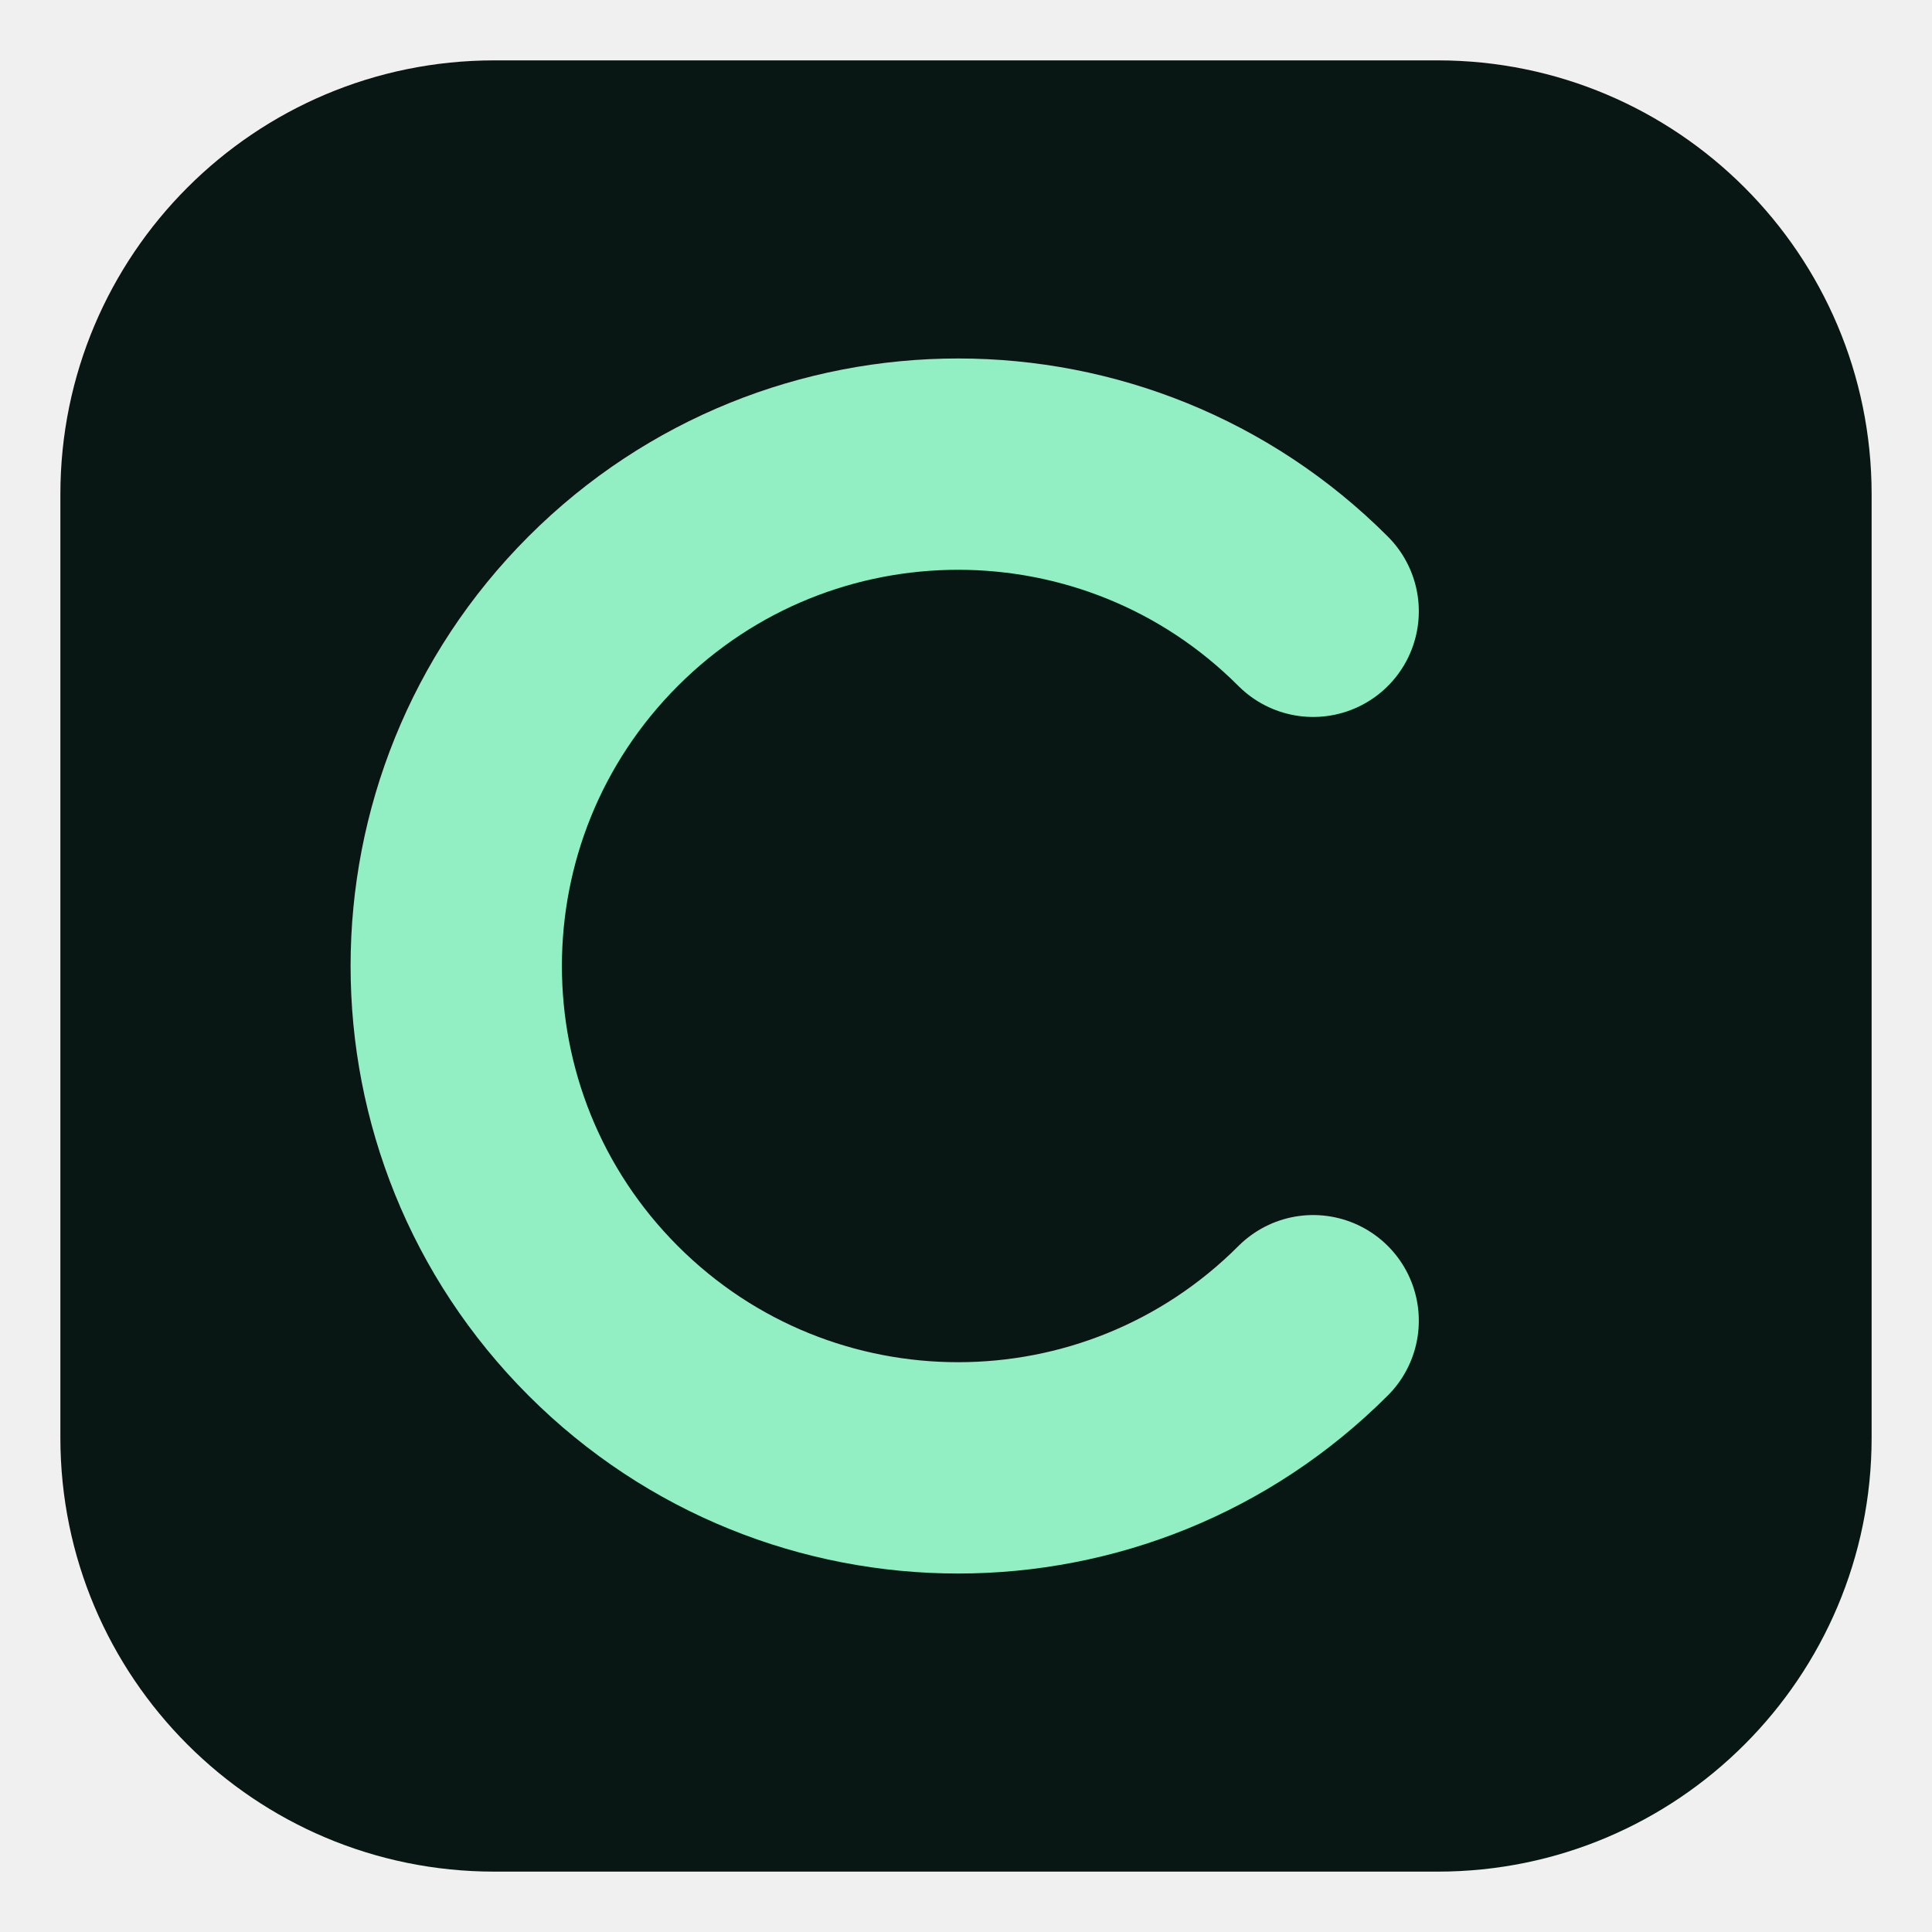
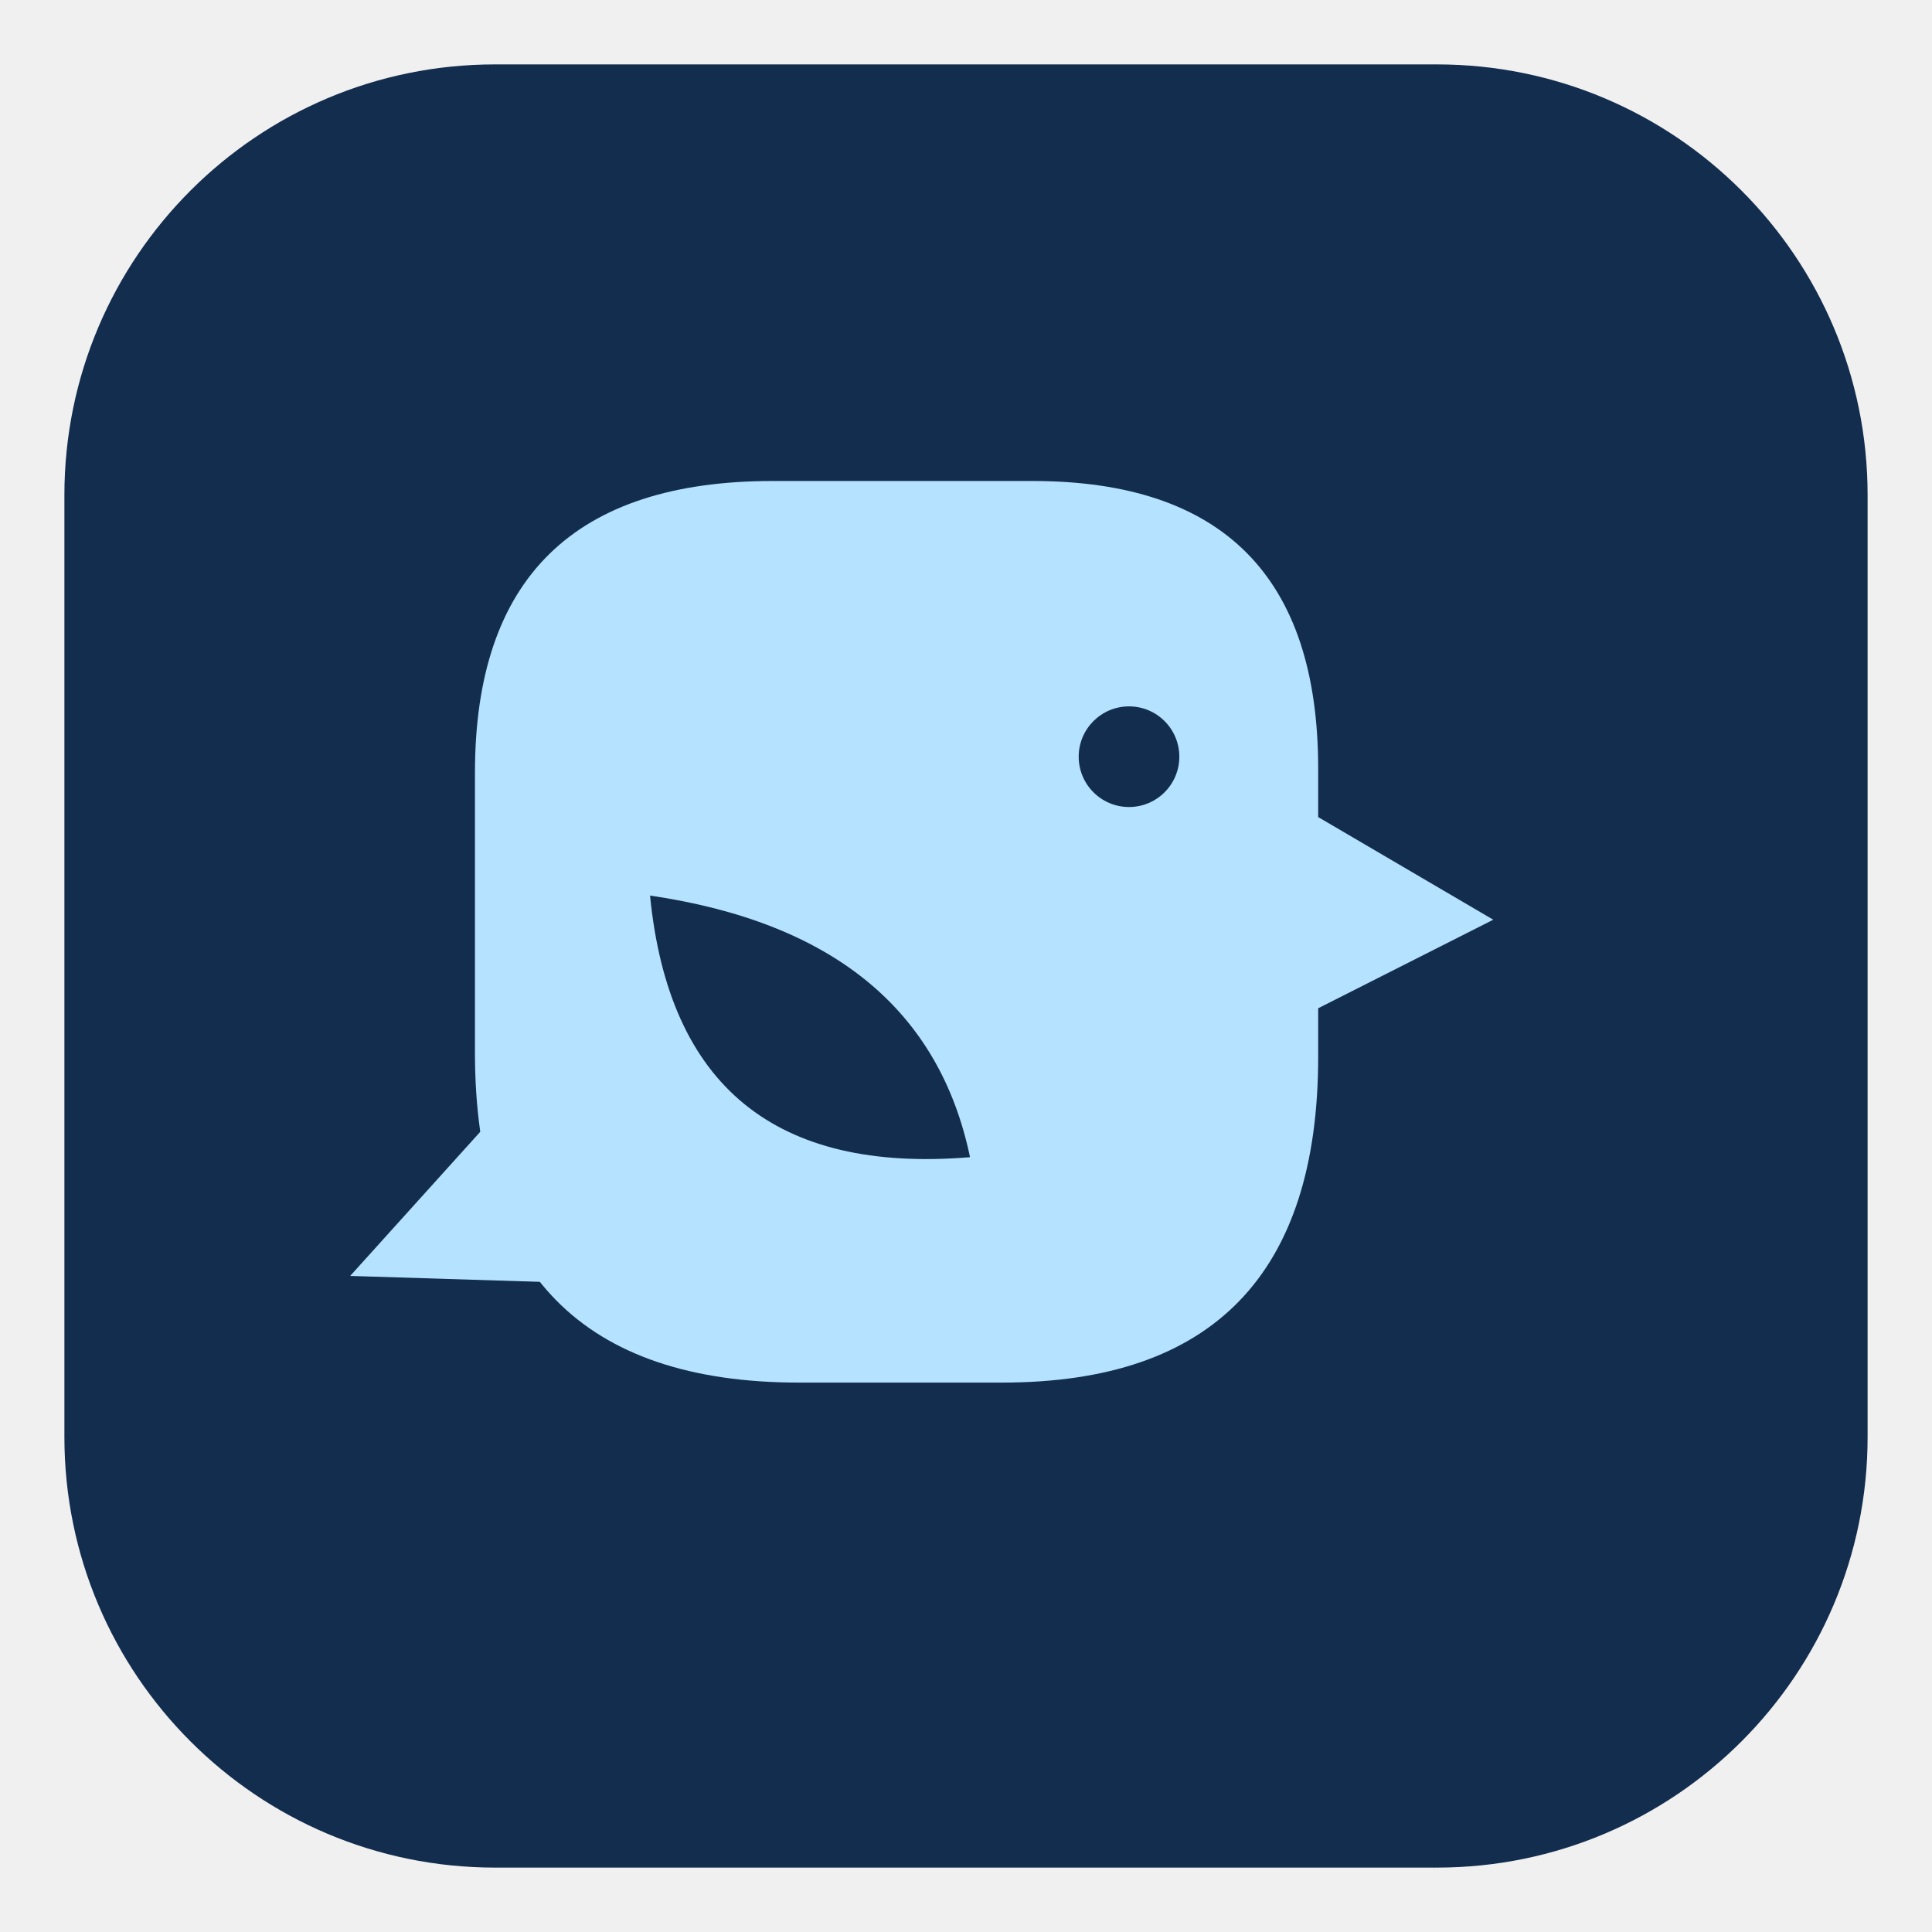
- <svg xmlns="http://www.w3.org/2000/svg" viewBox="0 0 1024 1024" fill="none">
-   <rect x="32" y="32" width="960" height="960" rx="230" fill="#091714" />
-   <path d="M696 324a266 266 0 1 0 0 376" stroke="#91efc3" stroke-width="112" stroke-linecap="round" />
+ <svg xmlns="http://www.w3.org/2000/svg" width="960" height="960" viewBox="0 0 960 960">
+   <rect x="32" y="32" width="896" height="896" rx="214" fill="#132d4e" />
+   <defs>
+     <mask id="01-harbor" x="0" y="0" width="960" height="960" maskUnits="userSpaceOnUse">
+       <path d="M236 523V384Q236 239 384 239H513Q655 239 655 382V406L742 457L655 501V525Q655 687 498 687H397Q236 687 236 523Z" fill="white" />
+       <path d="M248 552L174 634L302 638Z" fill="white" />
+       <circle cx="561" cy="376" r="25" fill="black" />
+       <path d="M323 445Q337 587 482 575Q459 465 323 445Z" fill="black" />
+     </mask>
+   </defs>
+   <rect width="960" height="960" fill="#b4e2ff" mask="url(#01-harbor)" />
</svg>
